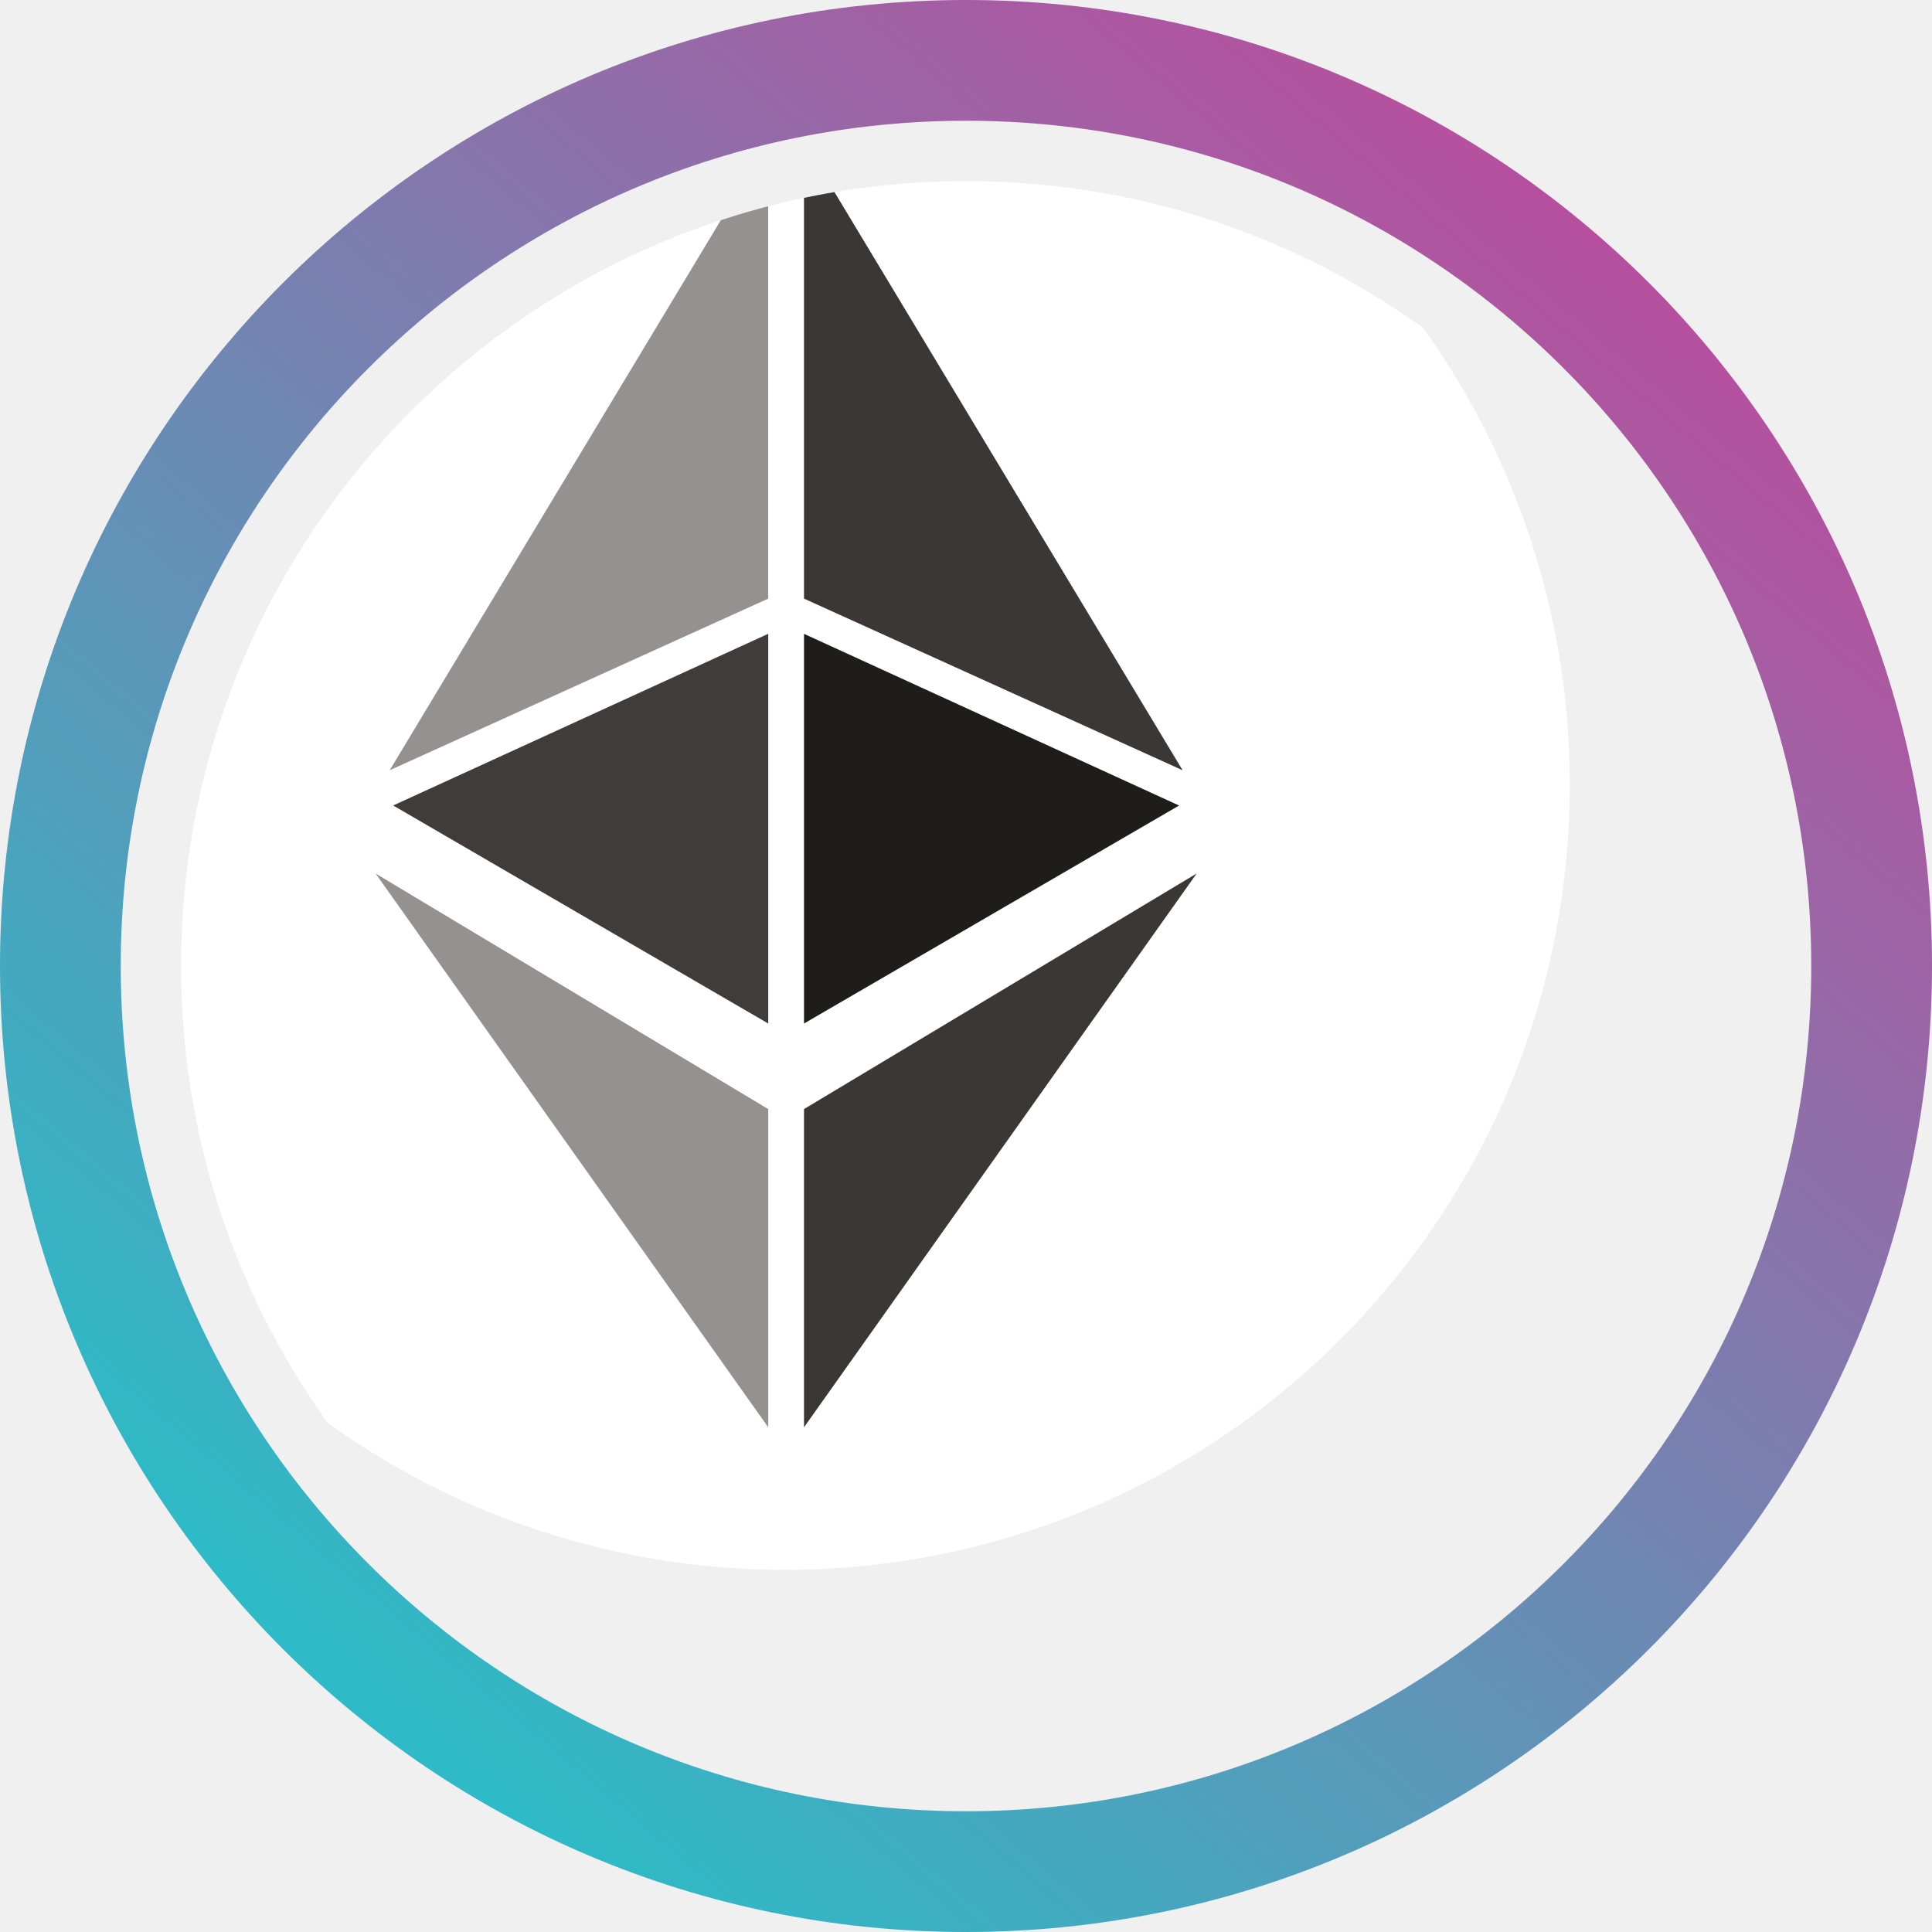
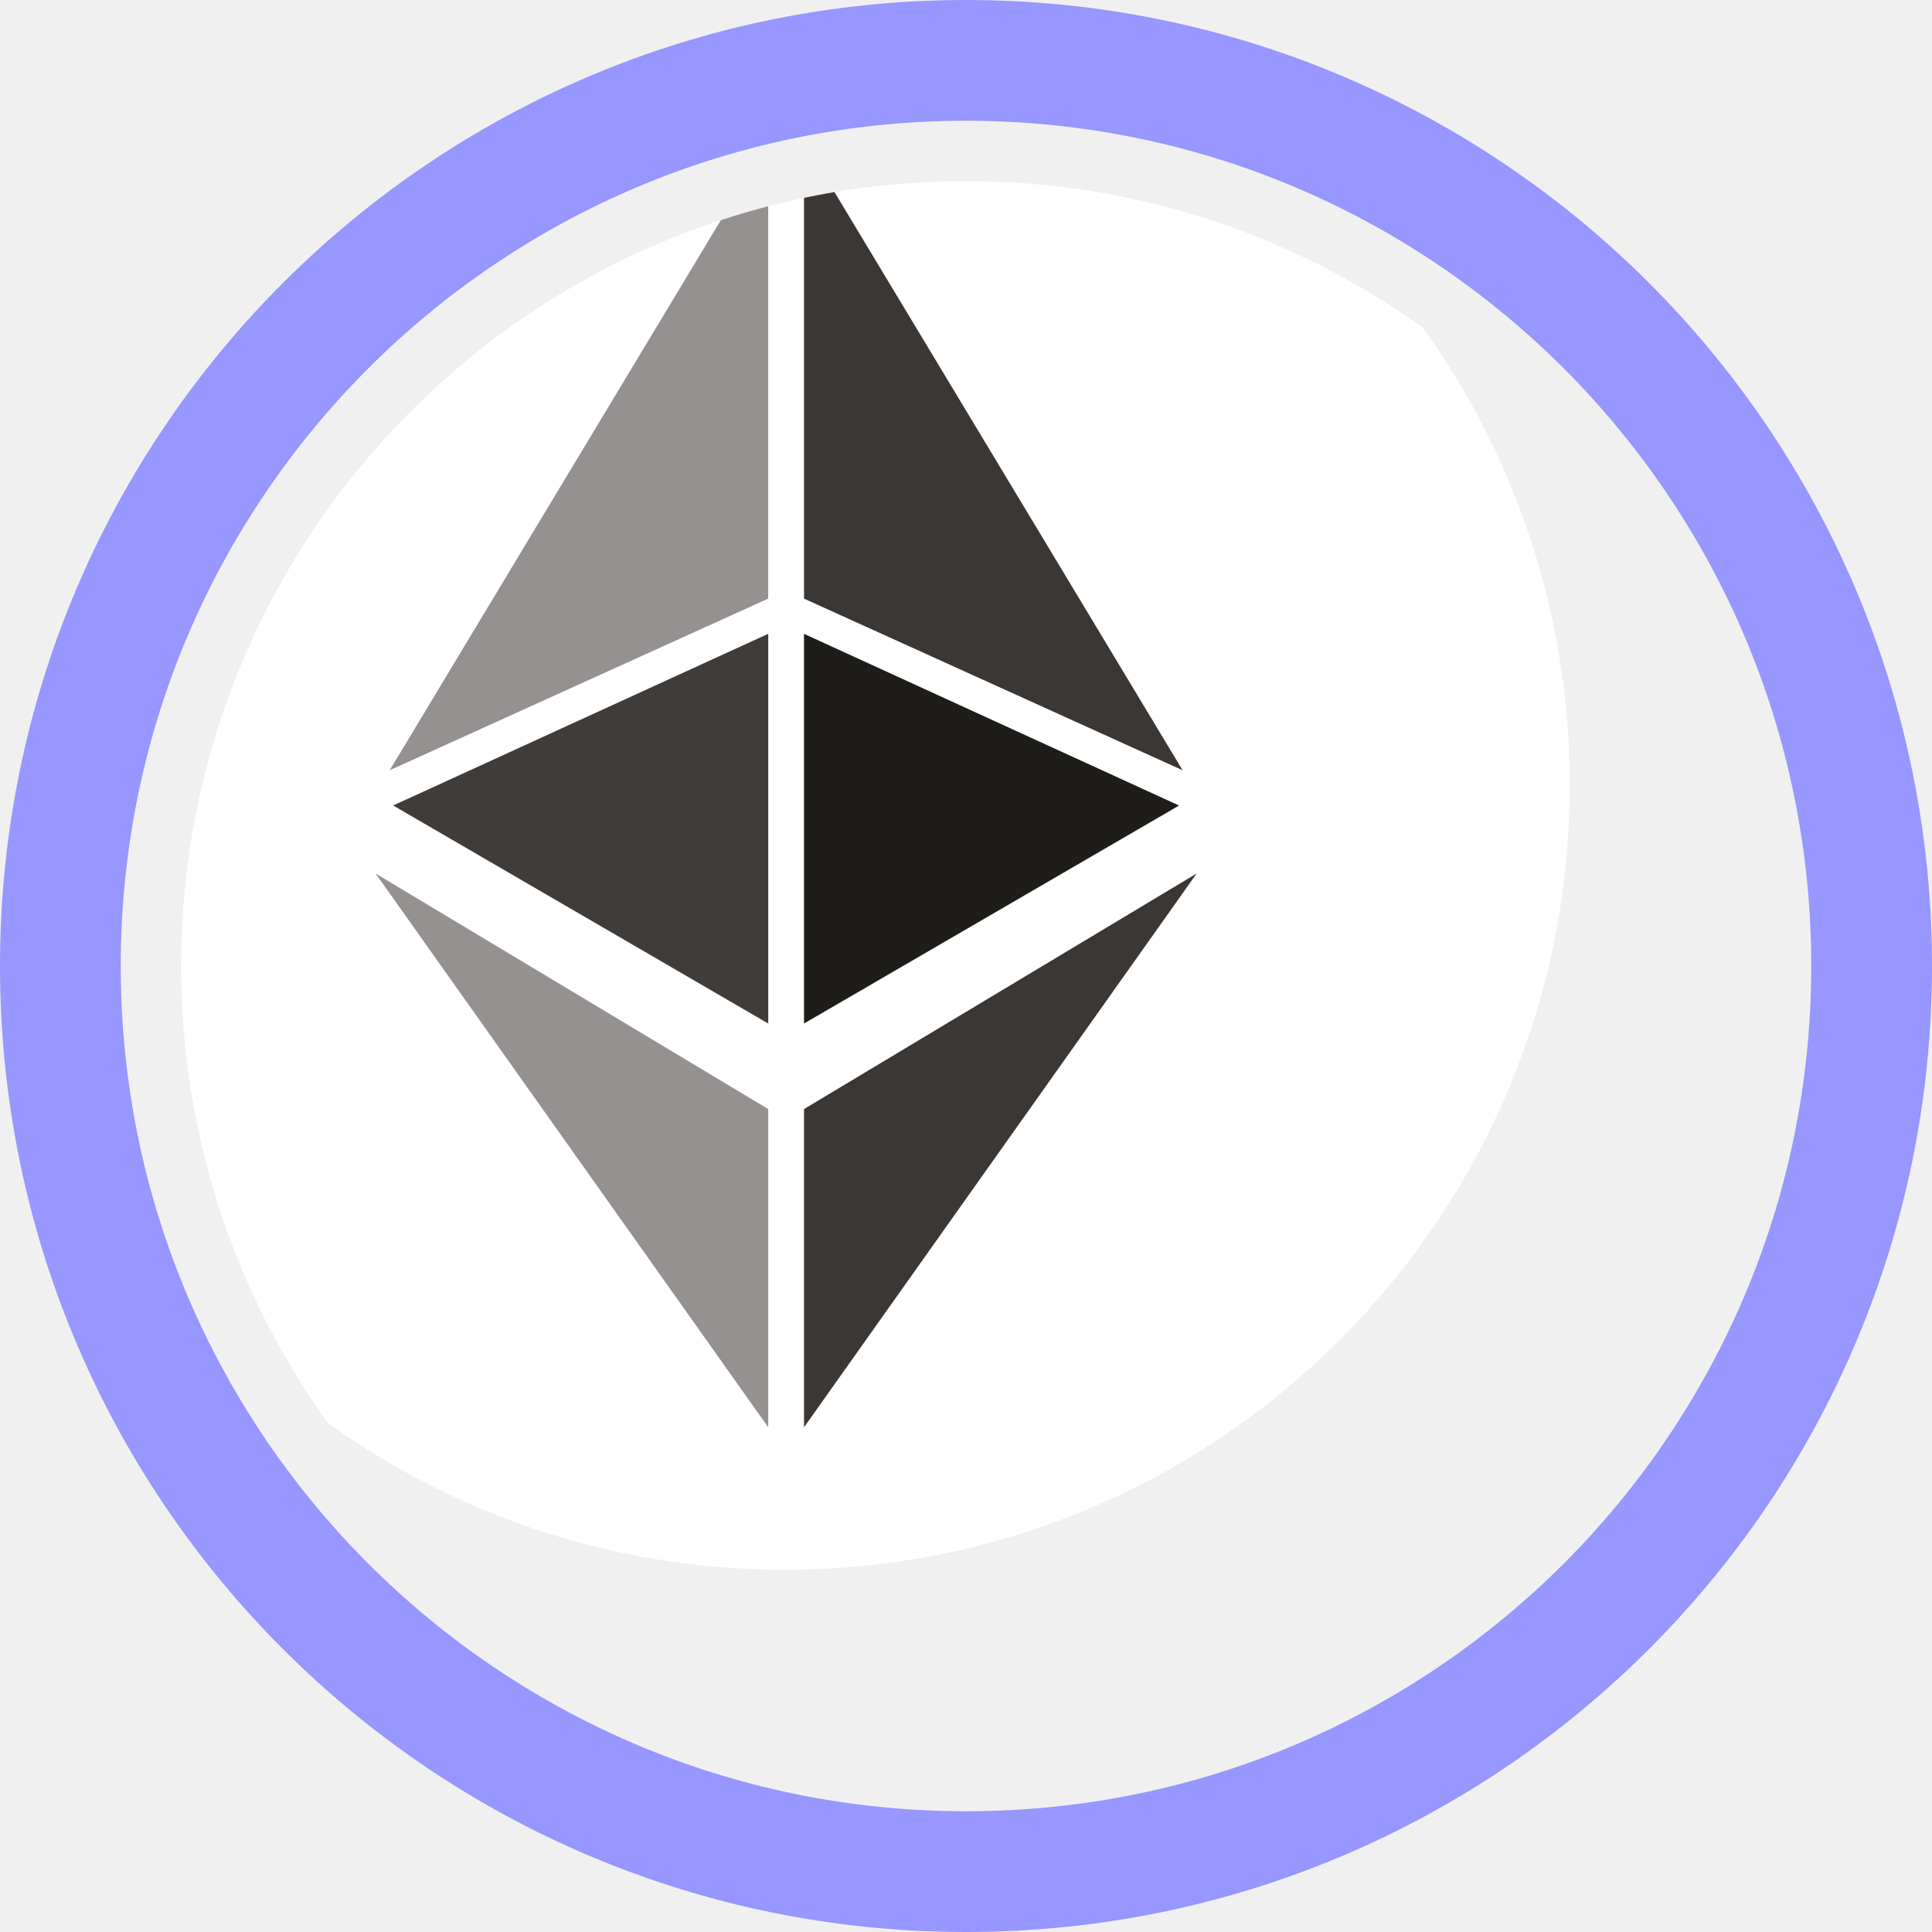
<svg xmlns="http://www.w3.org/2000/svg" width="32" height="32" fill="none" viewBox="0 0 32 32">
-   <circle cx="16" cy="16" r="15" stroke="url(#aeth__paint0_linear_40_91)" stroke-width="2" />
+   <path stroke="#9896FF" stroke-width="2" d="M16 31c8.284 0 15-6.716 15-15S24.284 1 16 1 1 7.716 1 16s6.716 15 15 15Z" />
  <g clip-path="url(#aeth__circleClip)">
    <g style="transform:scale(.8125);transform-origin:50% 50%">
      <g clip-path="url(#aeth__ethereum__clip0_294_3463)">
        <path fill="#fff" d="M16 32c8.837 0 16-7.163 16-16S24.837 0 16 0 0 7.163 0 16s7.163 16 16 16" />
        <path fill="#3B3735" d="m16.39 29.096 8.005-11.29-8.005 4.803zm7.718-13.394L16.39 2.884v9.319z" />
        <path fill="#1F1D19" d="m16.39 20.865 7.646-4.444-7.646-3.5z" />
        <path fill="#959190" d="M7.944 15.702 15.66 2.884v9.319z" />
        <path fill="#403C3A" d="M15.661 20.865 8.015 16.42l7.646-3.5z" />
        <path fill="#959190" d="m15.661 29.096-8.005-11.29 8.005 4.803z" />
      </g>
      <defs>
        <clipPath id="aeth__ethereum__clip0_294_3463">
          <path fill="#fff" d="M0 0h32v32H0z" />
        </clipPath>
      </defs>
    </g>
  </g>
  <defs>
-     <linearGradient id="aeth__paint0_linear_40_91" x1="26.976" x2="6.592" y1="4.32" y2="28.352" gradientUnits="userSpaceOnUse">
-       <stop stop-color="#B6509E" />
-       <stop offset="1" stop-color="#2EBAC6" />
-     </linearGradient>
    <clipPath id="aeth__circleClip">
      <circle cx="16" cy="16" r="13" />
    </clipPath>
  </defs>
</svg>
